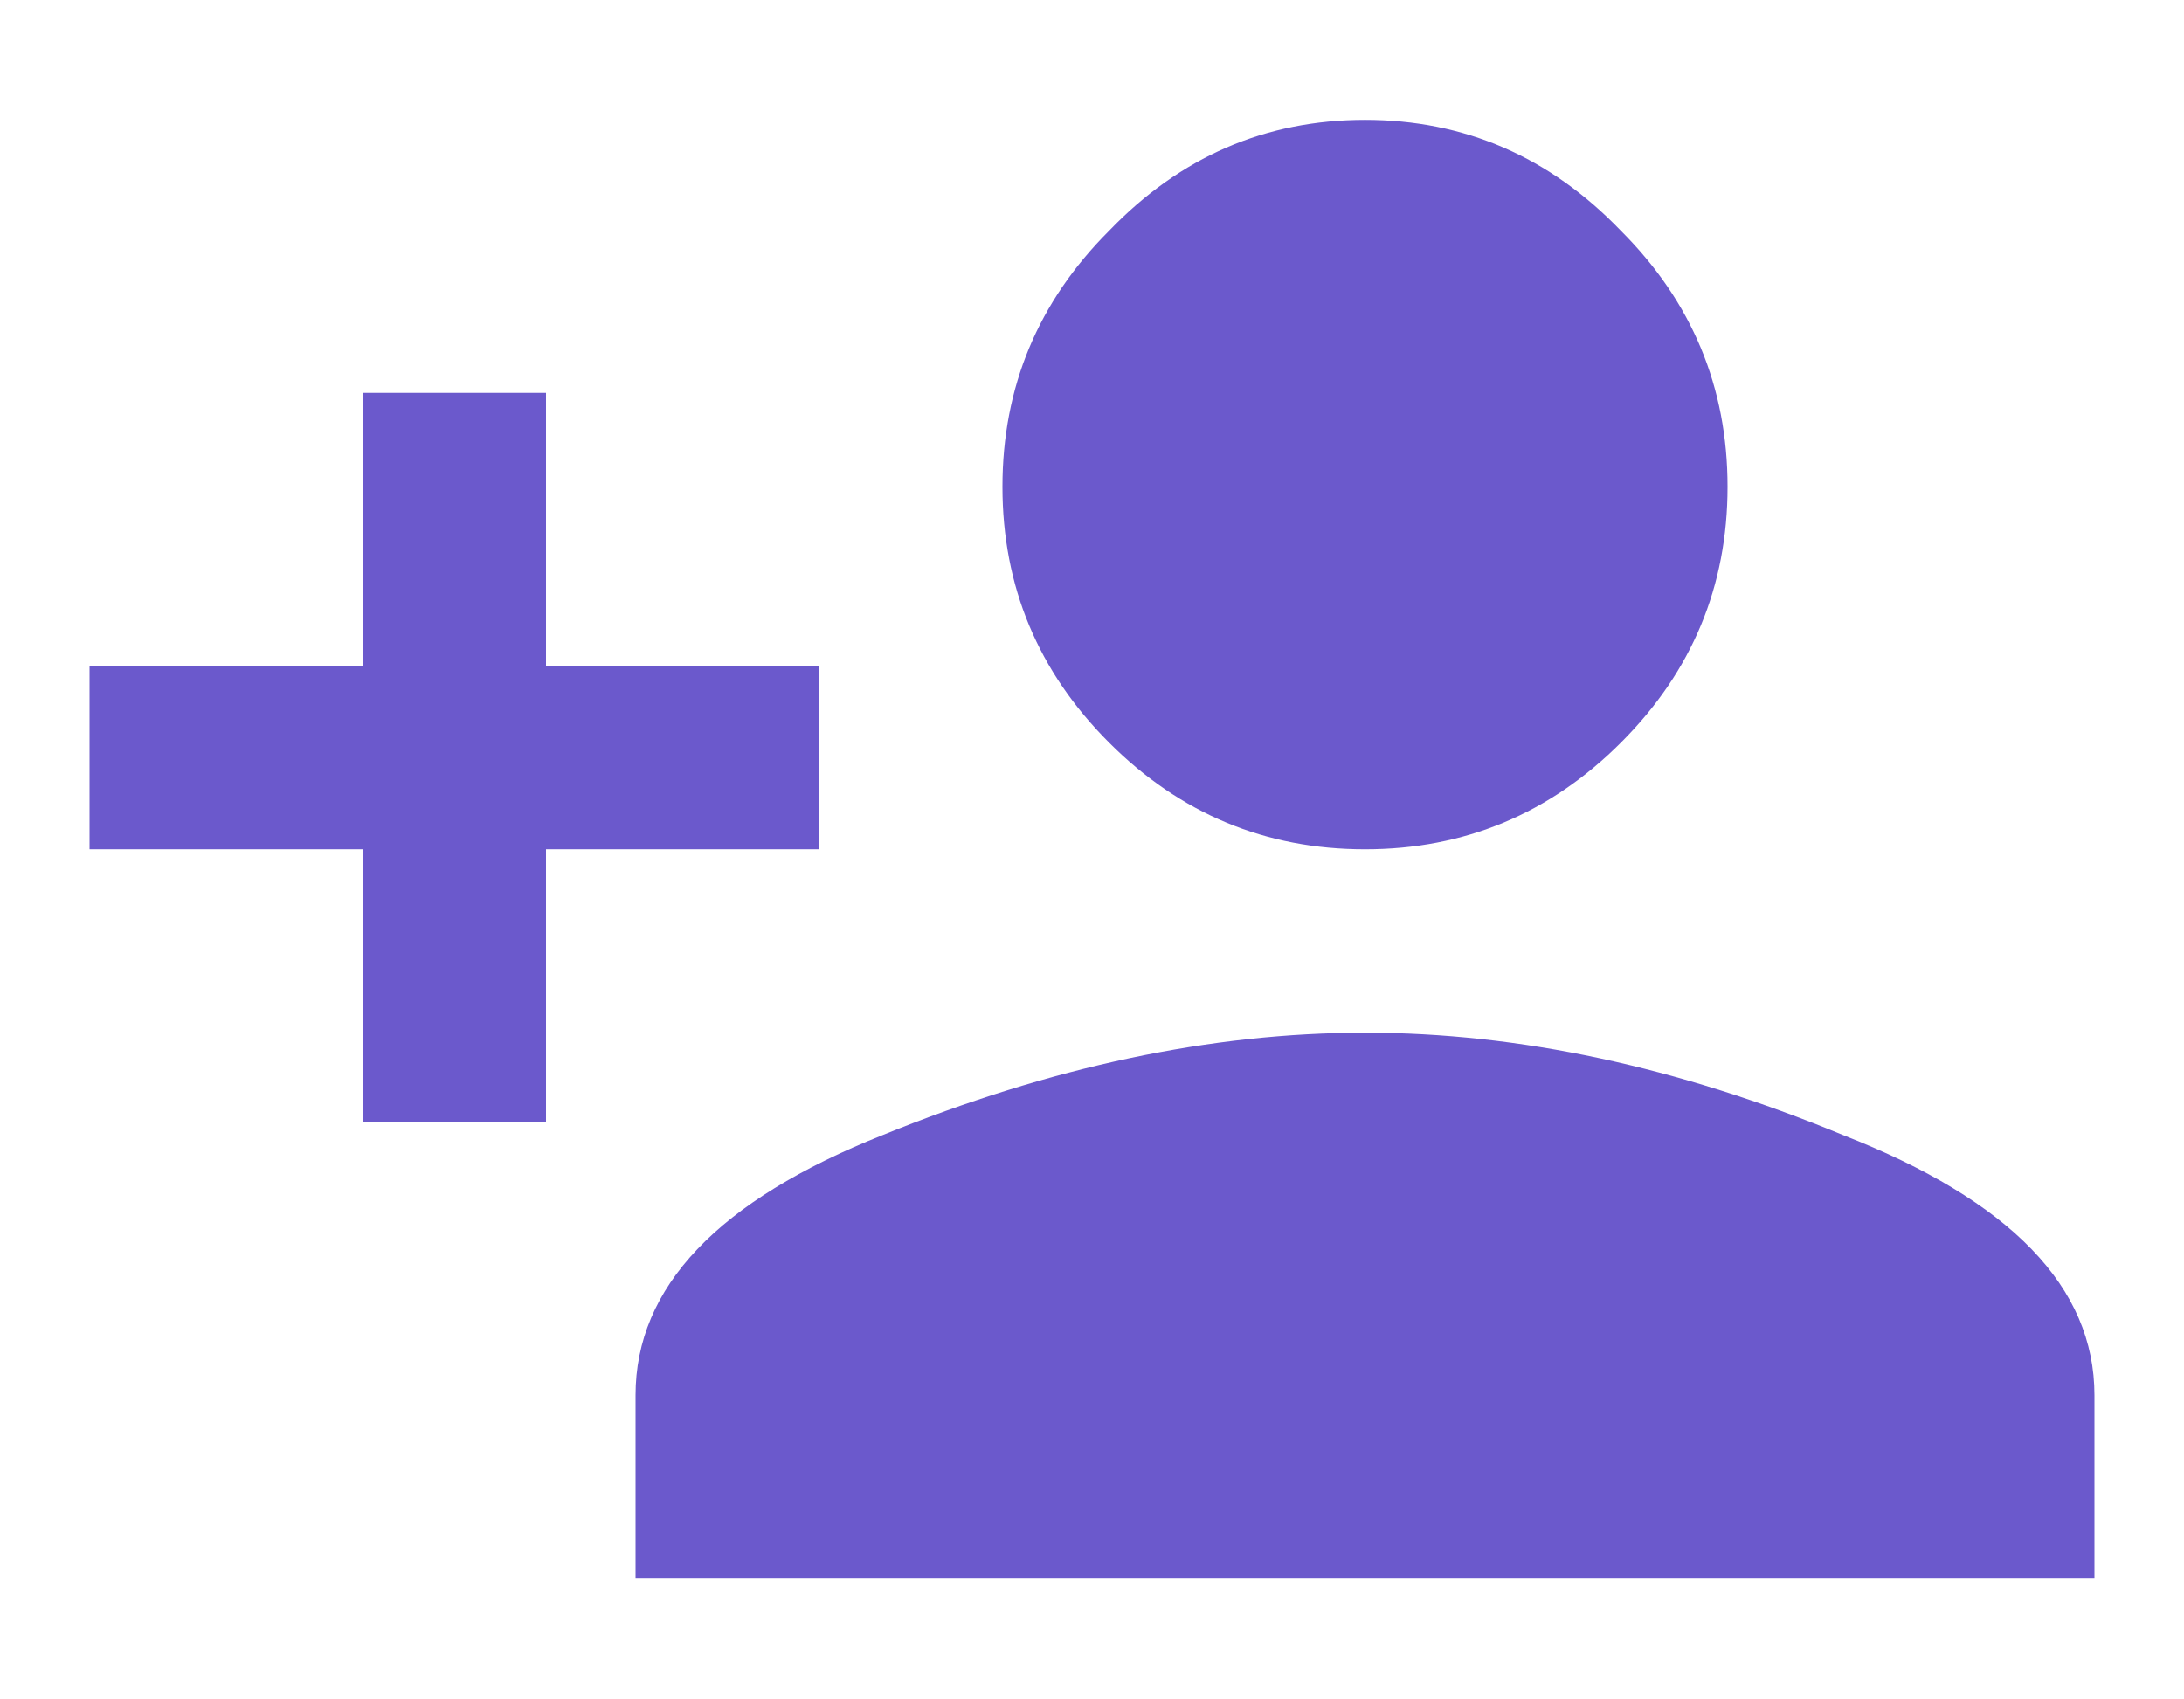
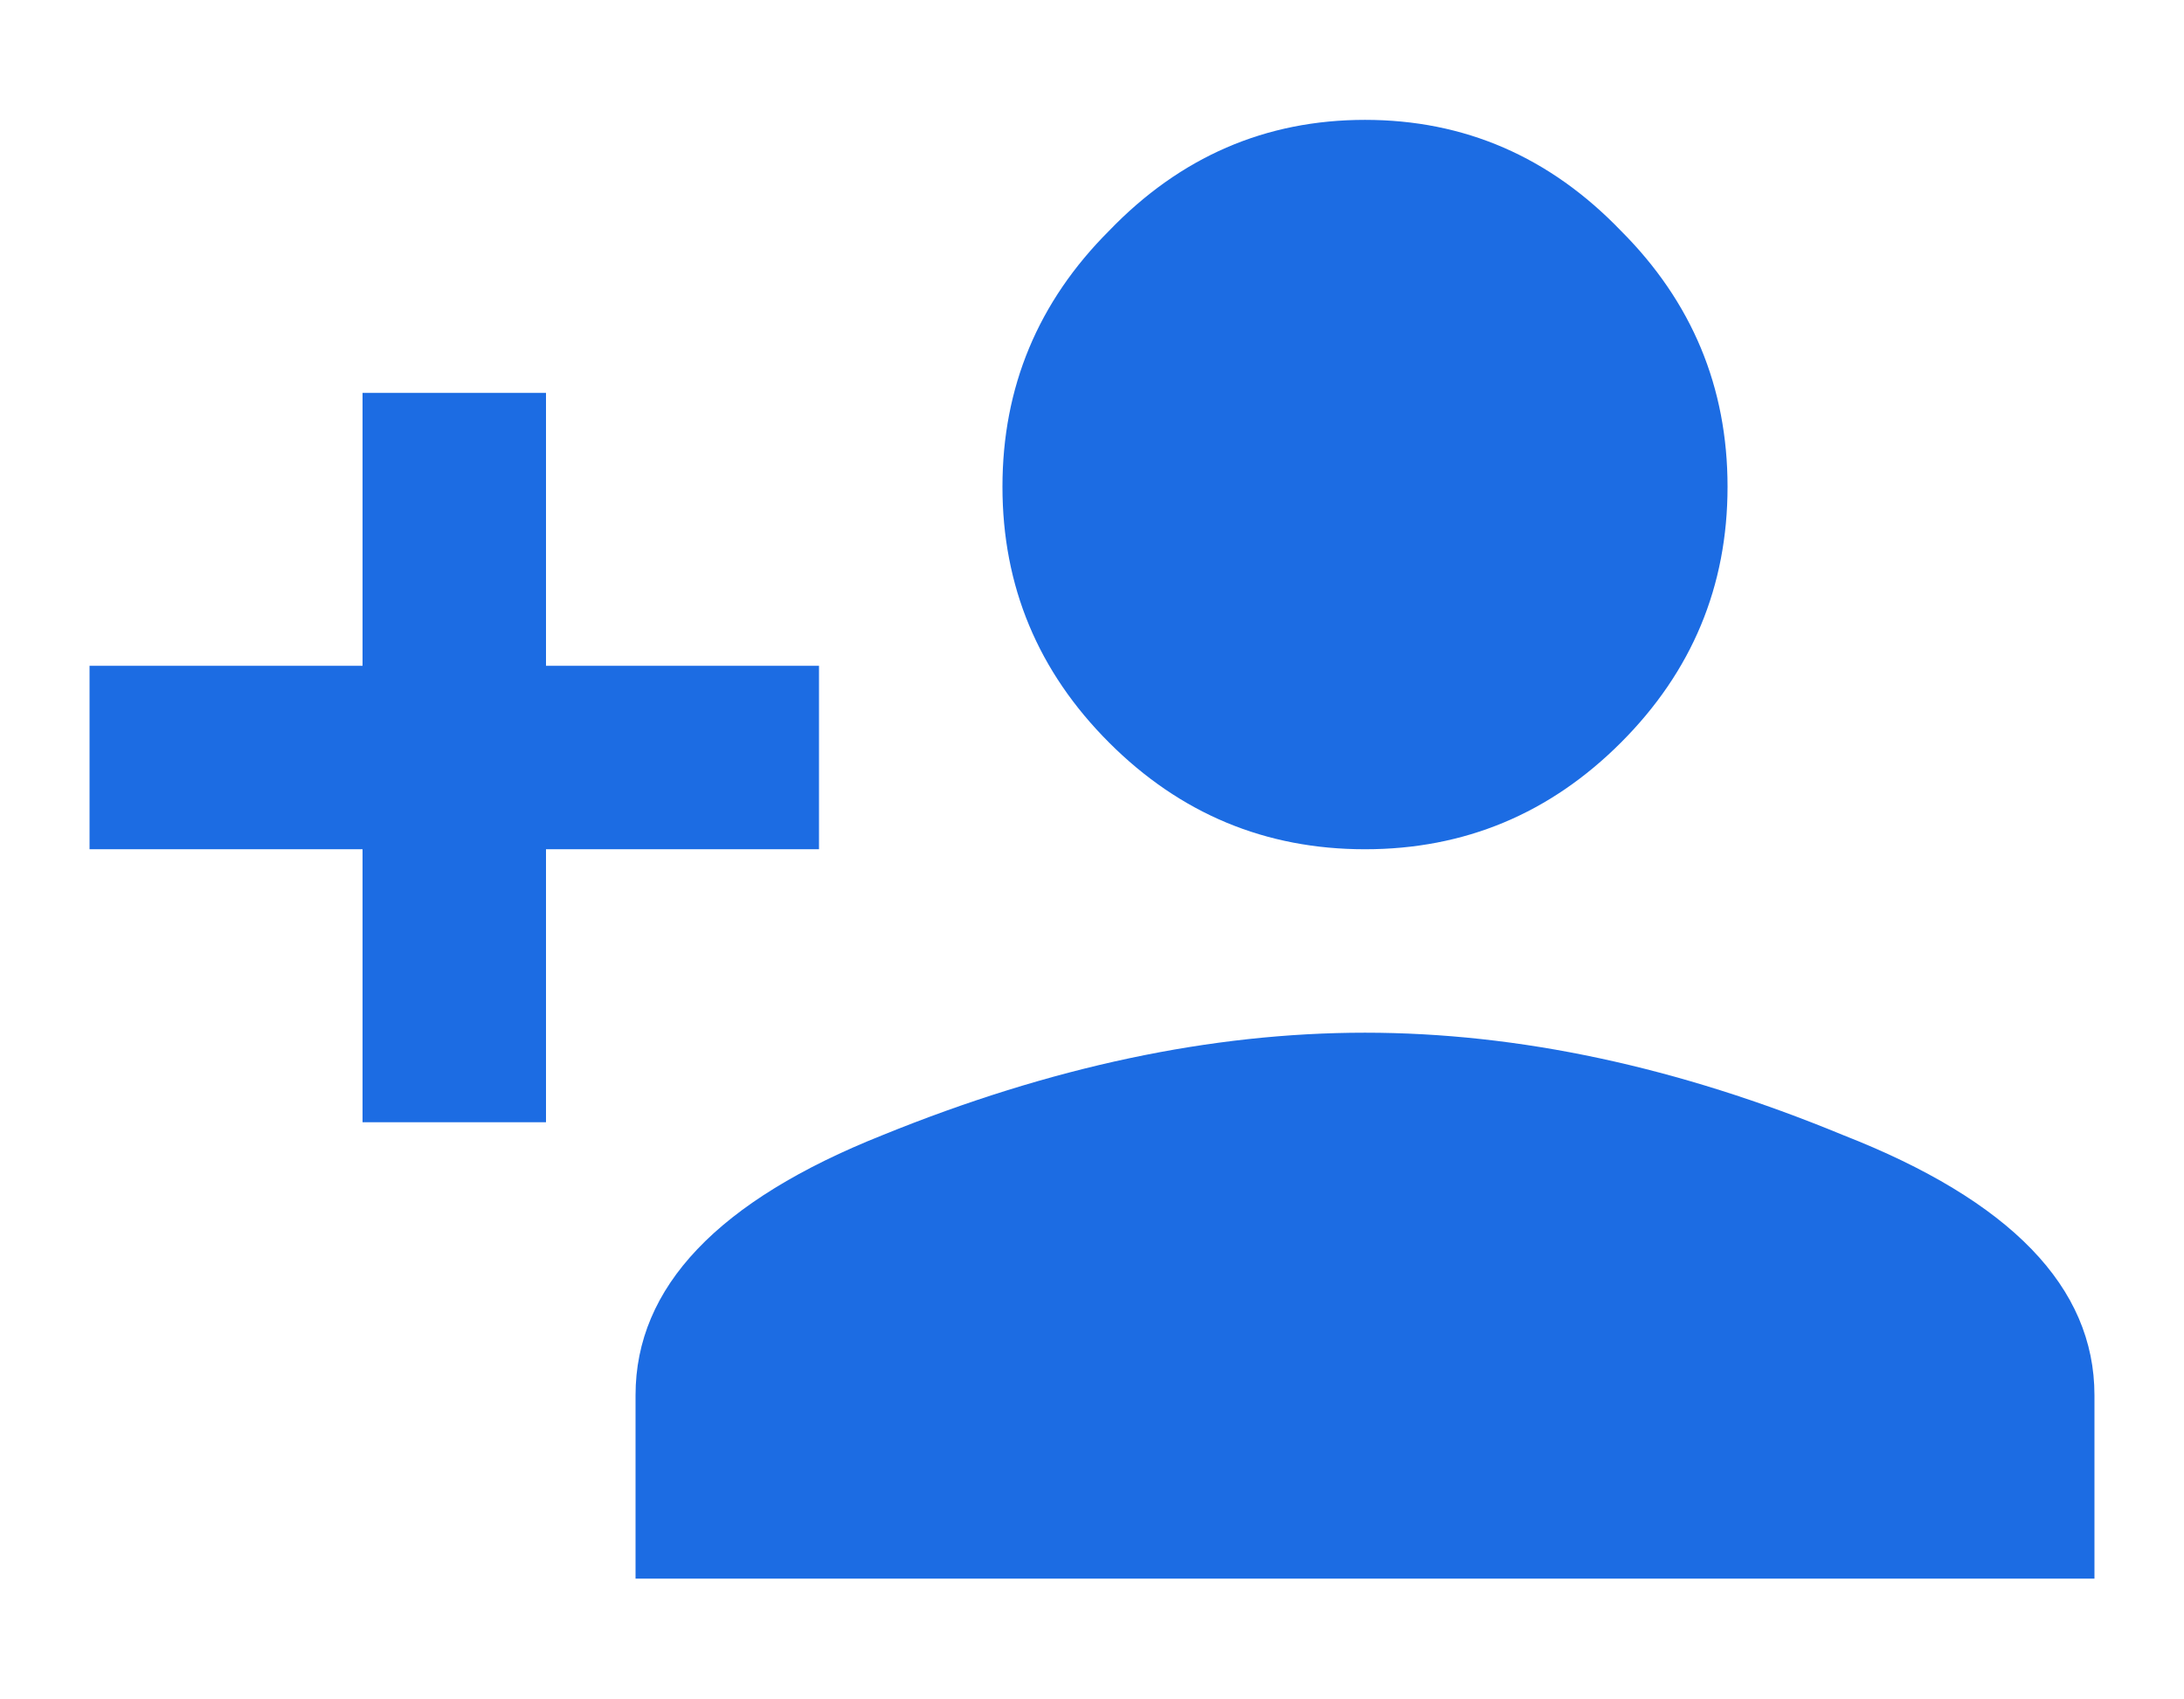
<svg xmlns="http://www.w3.org/2000/svg" width="18" height="14" viewBox="0 0 18 14" fill="none">
-   <path d="M7.277 9.355C8.66 8.793 9.984 8.512 11.25 8.512C12.516 8.512 13.828 8.793 15.188 9.355C16.57 9.895 17.262 10.609 17.262 11.5V13.012H5.238V11.5C5.238 10.609 5.918 9.895 7.277 9.355ZM4.5 5.488H6.75V7H4.5V9.25H2.988V7H0.738V5.488H2.988V3.238H4.5V5.488ZM13.359 6.121C12.773 6.707 12.07 7 11.25 7C10.43 7 9.727 6.707 9.141 6.121C8.555 5.535 8.262 4.832 8.262 4.012C8.262 3.191 8.555 2.488 9.141 1.902C9.727 1.293 10.43 0.988 11.25 0.988C12.07 0.988 12.773 1.293 13.359 1.902C13.945 2.488 14.238 3.191 14.238 4.012C14.238 4.832 13.945 5.535 13.359 6.121Z" fill="#6B59CC" />
+   <path d="M7.277 9.355C8.66 8.793 9.984 8.512 11.25 8.512C12.516 8.512 13.828 8.793 15.188 9.355C16.57 9.895 17.262 10.609 17.262 11.5V13.012H5.238V11.5C5.238 10.609 5.918 9.895 7.277 9.355ZM4.5 5.488H6.75V7H4.5V9.25H2.988V7H0.738V5.488H2.988V3.238H4.5V5.488ZM13.359 6.121C12.773 6.707 12.07 7 11.25 7C10.43 7 9.727 6.707 9.141 6.121C8.555 5.535 8.262 4.832 8.262 4.012C8.262 3.191 8.555 2.488 9.141 1.902C9.727 1.293 10.43 0.988 11.25 0.988C12.07 0.988 12.773 1.293 13.359 1.902C13.945 2.488 14.238 3.191 14.238 4.012C14.238 4.832 13.945 5.535 13.359 6.121Z" fill="#1c6ce3" />
</svg>
